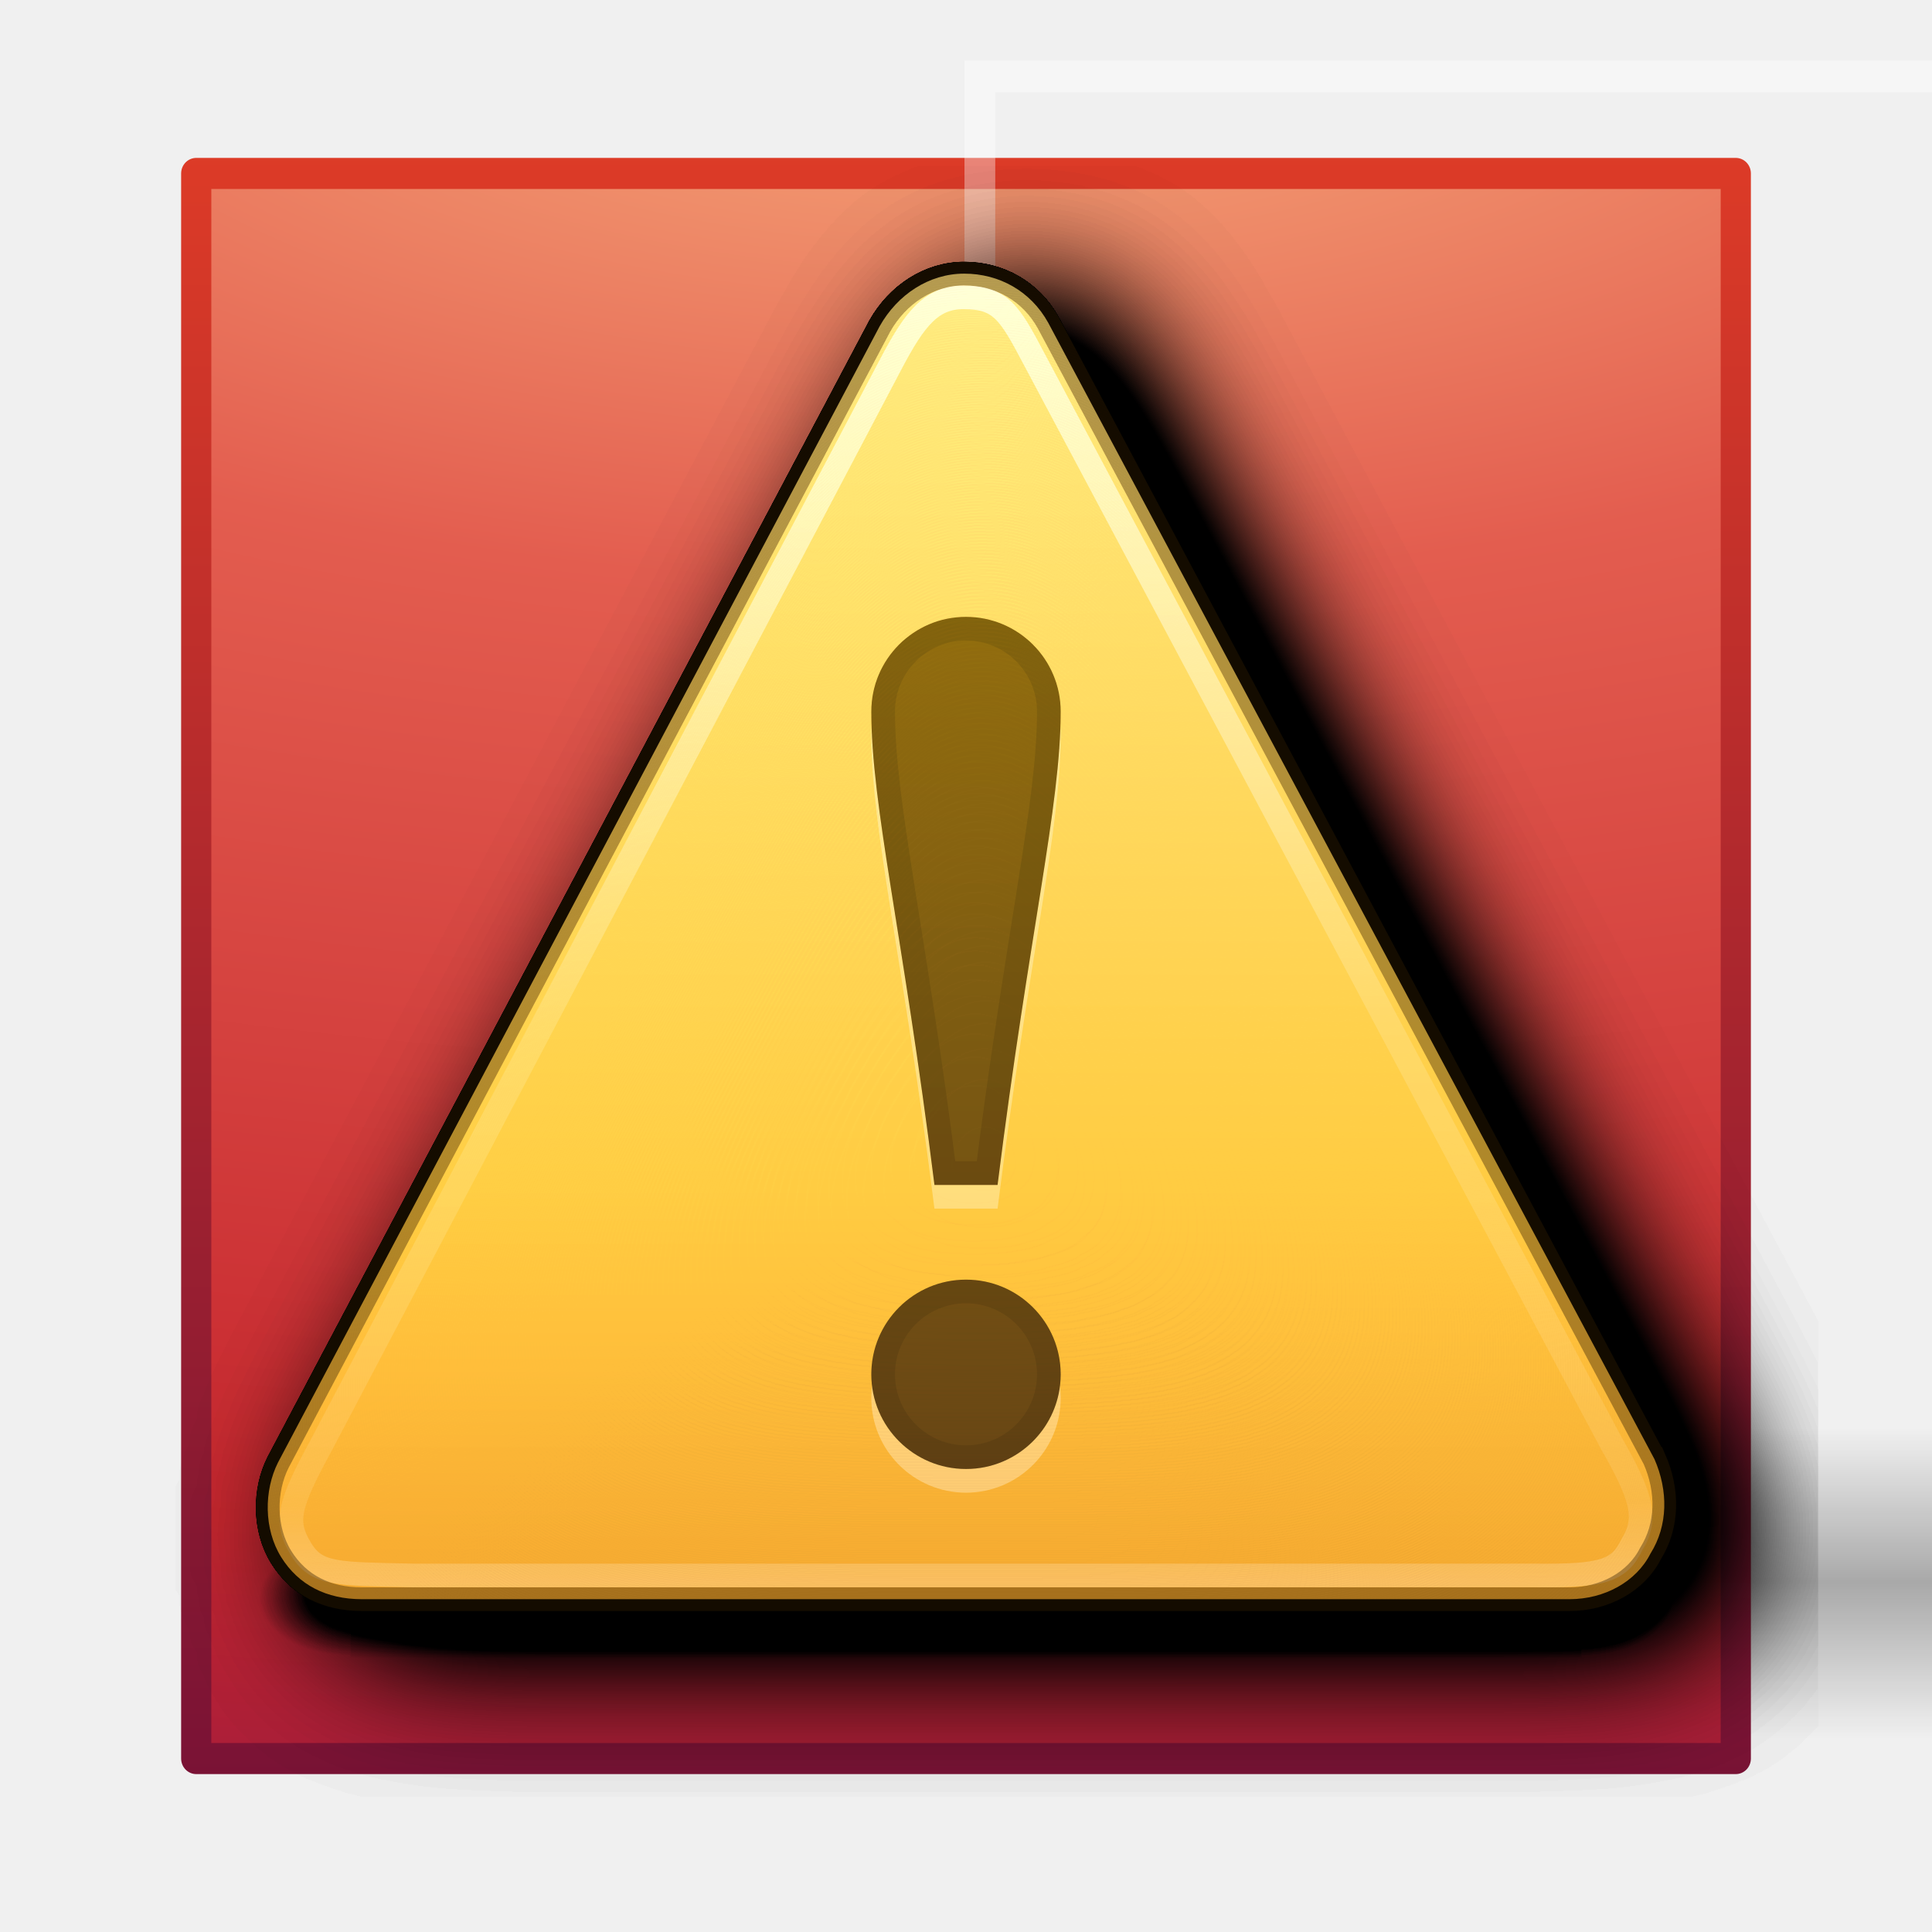
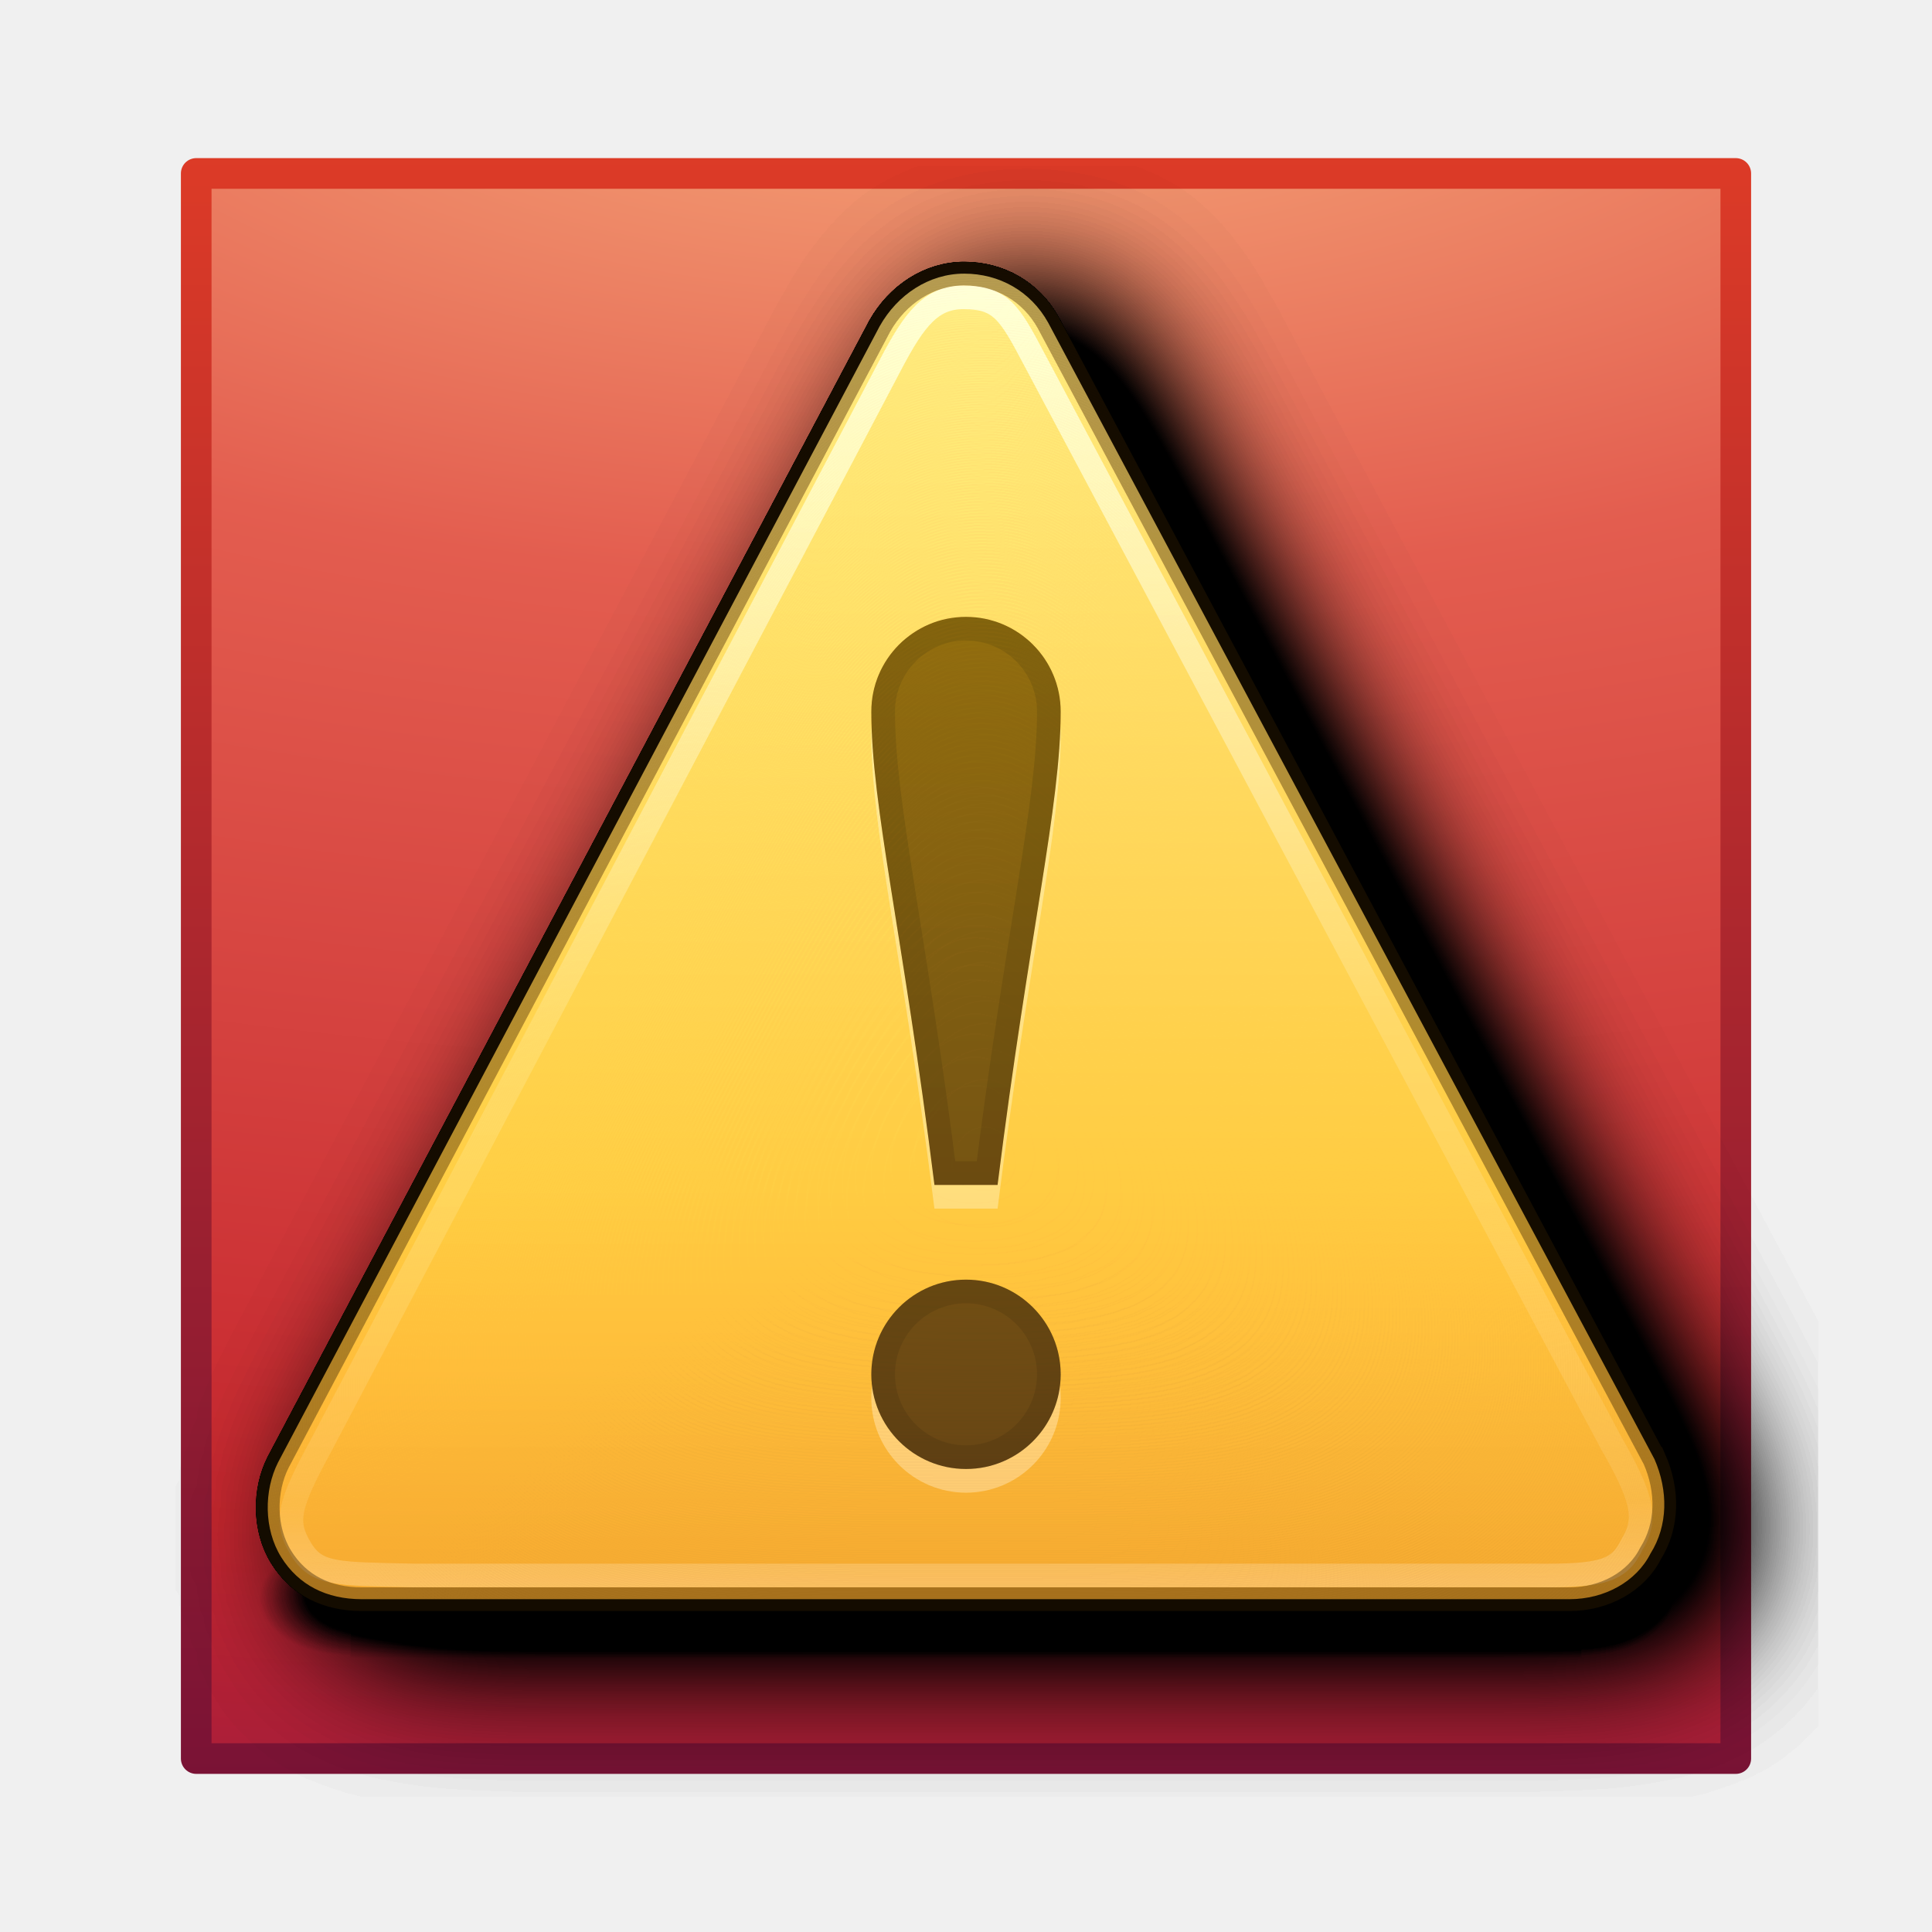
<svg xmlns="http://www.w3.org/2000/svg" xmlns:xlink="http://www.w3.org/1999/xlink" id="svg3682" height="128" width="128" version="1.1">
  <defs id="defs3684">
-     <linearGradient id="linearGradient2847" y2="41.689" gradientUnits="userSpaceOnUse" x2="-35.217" gradientTransform="matrix(1.2325,0,0,1.2519,63.763,-8.845)" y1="1.476" x1="-35.217">
+     <linearGradient id="linearGradient2847" y2="41.689" gradientUnits="userSpaceOnUse" x2="-35.217" gradientTransform="matrix(2.465,0,0,2.577873,177.7626,-0.1392165)" y1="1.476" x1="-35.217">
      <stop id="stop2784" style="stop-color:#fff" offset="0" />
      <stop id="stop2786" style="stop-color:#fff;stop-opacity:0" offset="1" />
    </linearGradient>
-     <radialGradient id="radialGradient3630" gradientUnits="userSpaceOnUse" cy="5" cx="21.979" gradientTransform="matrix(0,3.8797,-9.3033,0,53.39788,-95.50538)" r="20">
+     <radialGradient id="radialGradient3630" gradientUnits="userSpaceOnUse" cy="5" cx="21.979" gradientTransform="matrix(0,7.988956,-18.6066,0,157.0324,-178.5875)" r="20">
      <stop id="stop3244" style="stop-color:#f8b17e" offset="0" />
      <stop id="stop3246" style="stop-color:#e35d4f" offset=".262" />
      <stop id="stop3248" style="stop-color:#c6262e" offset=".661" />
      <stop id="stop3250" style="stop-color:#690b54" offset="1" />
    </radialGradient>
-     <linearGradient id="linearGradient2852" y2="-0.203" gradientUnits="userSpaceOnUse" x2="-33.651" gradientTransform="matrix(1.1928,0,0,1.2115,37.76688,-3.859084)" y1="43.42" x1="-33.651">
+     <linearGradient id="linearGradient2852" y2="-0.203" gradientUnits="userSpaceOnUse" x2="-33.651" gradientTransform="matrix(2.3856,0,0,2.494683,125.7704,10.12763)" y1="43.42" x1="-33.651">
      <stop id="stop2492" style="stop-color:#791235" offset="0" />
      <stop id="stop2494" style="stop-color:#dd3b27" offset="1" />
    </linearGradient>
    <radialGradient id="radialGradient3280" xlink:href="#linearGradient2781" gradientUnits="userSpaceOnUse" cy="44" cx="1" gradientTransform="matrix(2,0,0,0.8,-13,-79.2)" r="5" />
    <linearGradient id="linearGradient2781">
      <stop id="stop2783" offset="0" />
      <stop id="stop2785" style="stop-opacity:0" offset="1" />
    </linearGradient>
    <radialGradient id="radialGradient3282" xlink:href="#linearGradient2781" gradientUnits="userSpaceOnUse" cy="44" cx="1" gradientTransform="matrix(2,0,0,0.8,36,8.8)" r="5" />
    <linearGradient id="linearGradient3680" y2="40" gradientUnits="userSpaceOnUse" y1="48.001" x2="21.875" x1="21.875">
      <stop id="stop2806" style="stop-opacity:0" offset="0" />
      <stop id="stop2812" offset=".5" />
      <stop id="stop2808" style="stop-opacity:0" offset="1" />
    </linearGradient>
    <linearGradient id="linearGradient3856-1-6-5">
      <stop offset="0" style="stop-color:#634215;stop-opacity:1" id="stop3858-0-6-4" />
      <stop offset="1" style="stop-color:#93700d;stop-opacity:1" id="stop3860-2-8-2" />
    </linearGradient>
    <linearGradient gradientTransform="matrix(1.407147,0,-0.00612526,1.464208,-8.86438,-25.13171)" gradientUnits="userSpaceOnUse" xlink:href="#linearGradient3117" id="linearGradient3101" y2="57.567" x2="29.291" y1="19.788" x1="29.127" />
    <linearGradient id="linearGradient3117">
      <stop offset="0" style="stop-color:#ffffff;stop-opacity:1" id="stop3119" />
      <stop offset="0.569" style="stop-color:#ffffff;stop-opacity:0.235" id="stop3121" />
      <stop offset="0.933" style="stop-color:#ffffff;stop-opacity:0.157" id="stop3123" />
      <stop offset="1" style="stop-color:#ffffff;stop-opacity:0.392" id="stop3125" />
    </linearGradient>
    <linearGradient gradientTransform="matrix(1.311165,0,0,1.302389,0.53203,1.4798)" gradientUnits="userSpaceOnUse" xlink:href="#linearGradient3846" id="linearGradient3104" y2="54.67" x2="24" y1="-14.604" x1="24" />
    <linearGradient id="linearGradient3846">
      <stop offset="0" style="stop-color:#fff3cb;stop-opacity:1" id="stop3848" />
      <stop offset="0.262" style="stop-color:#fdde76;stop-opacity:1" id="stop3850" />
      <stop offset="0.661" style="stop-color:#f9c440;stop-opacity:1" id="stop3852" />
      <stop offset="1" style="stop-color:#e48b20;stop-opacity:1" id="stop3854" />
    </linearGradient>
    <radialGradient gradientTransform="matrix(0.03212956,0,0,0.02058823,38.63678,49.45143)" gradientUnits="userSpaceOnUse" xlink:href="#linearGradient2781" id="radialGradient3109" fy="486.648" fx="605.714" r="117.143" cy="486.648" cx="605.714" />
    <radialGradient gradientTransform="matrix(-0.03212956,0,0,0.02058823,25.36322,49.45143)" gradientUnits="userSpaceOnUse" xlink:href="#linearGradient2781" id="radialGradient3112" fy="486.648" fx="605.714" r="117.143" cy="486.648" cx="605.714" />
    <linearGradient id="linearGradient5048">
      <stop offset="0" style="stop-color:#000000;stop-opacity:0" id="stop5050" />
      <stop offset="0.5" style="stop-color:#000000;stop-opacity:1" id="stop5056" />
      <stop offset="1" style="stop-color:#000000;stop-opacity:0" id="stop5052" />
    </linearGradient>
    <linearGradient gradientTransform="matrix(0.1076923,0,0,0.02058823,-6.92308,49.45143)" gradientUnits="userSpaceOnUse" xlink:href="#linearGradient5048" id="linearGradient4055" y2="609.505" x2="302.857" y1="366.648" x1="302.857" />
    <linearGradient gradientUnits="userSpaceOnUse" y2="5.486" x2="16" y1="28" x1="16" id="linearGradient4236" xlink:href="#linearGradient3856-1-6-5" gradientTransform="scale(2,2)" />
    <clipPath id="clipPath4207" clipPathUnits="userSpaceOnUse">
      <path style="opacity:1;fill:url(#linearGradient4236);fill-opacity:1;stroke:none;stroke-width:1;stroke-linejoin:round;stroke-miterlimit:4;stroke-dasharray:none;stroke-opacity:0.498" d="m 32,18 c -2.209,0 -4,1.791 -4,4 0,4 1.333,9.333 2.667,20 l 2.667,0 C 34.667,31.333 36,26 36,22 36,19.791 34.209,18 32,18 Z m 0,28 c -2.209,0 -4,1.791 -4,4 0,2.209 1.791,4 4,4 2.209,0 4,-1.791 4,-4 0,-2.209 -1.791,-4 -4,-4 z" id="path4209" />
    </clipPath>
    <linearGradient xlink:href="#linearGradient3856-1-6-5" id="linearGradient5557" gradientUnits="userSpaceOnUse" gradientTransform="scale(2,2)" x1="16" y1="28" x2="16" y2="5.486" />
    <filter style="color-interpolation-filters:sRGB" id="filter5729">
      <feFlood flood-opacity="0.498" flood-color="rgb(0,0,0)" result="flood" id="feFlood5731" />
      <feComposite in="flood" in2="SourceGraphic" operator="in" result="composite1" id="feComposite5733" />
      <feGaussianBlur in="composite1" stdDeviation="3" result="blur" id="feGaussianBlur5735" />
      <feOffset dx="2.6" dy="1.316" result="offset" id="feOffset5737" />
      <feComposite in="SourceGraphic" in2="offset" operator="over" result="fbSourceGraphic" id="feComposite5739" />
      <feColorMatrix result="fbSourceGraphicAlpha" in="fbSourceGraphic" values="0 0 0 -1 0 0 0 0 -1 0 0 0 0 -1 0 0 0 0 1 0" id="feColorMatrix6137" />
      <feGaussianBlur id="feGaussianBlur6139" in="fbSourceGraphic" stdDeviation="10" result="blur" />
      <feDiffuseLighting id="feDiffuseLighting6141" diffuseConstant="1" surfaceScale="10" lighting-color="#ffffff" result="diffuse">
        <feDistantLight id="feDistantLight6143" elevation="172" azimuth="72" />
      </feDiffuseLighting>
      <feComposite id="feComposite6145" in2="diffuse" in="diffuse" operator="arithmetic" k1="1" result="composite1" k2="0" k3="0" k4="0" />
      <feComposite id="feComposite6147" in2="fbSourceGraphic" in="composite1" k1="1" operator="arithmetic" k3="1" result="fbSourceGraphic" k2="0" k4="0" />
      <feColorMatrix result="fbSourceGraphicAlpha" in="fbSourceGraphic" values="0 0 0 -1 0 0 0 0 -1 0 0 0 0 -1 0 0 0 0 1 0" id="feColorMatrix6149" />
      <feGaussianBlur id="feGaussianBlur6151" in="fbSourceGraphic" stdDeviation="10" result="blur" />
      <feDiffuseLighting id="feDiffuseLighting6153" diffuseConstant="1" surfaceScale="10" lighting-color="#ffffff" result="diffuse">
        <feDistantLight id="feDistantLight6155" elevation="172" azimuth="72" />
      </feDiffuseLighting>
      <feComposite id="feComposite6157" in2="diffuse" in="diffuse" operator="arithmetic" k1="1" result="composite1" k2="0" k3="0" k4="0" />
      <feComposite id="feComposite6159" in2="fbSourceGraphic" in="composite1" k1="1" operator="arithmetic" k3="1" result="composite2" k2="0" k4="0" />
    </filter>
  </defs>
-   <g id="layer1" transform="matrix(2,0,0,2.059168,50.23665,18.07413)">
-     <g id="g2822" style="opacity:0.3" transform="matrix(1.2766,0,0,1.25,0.55413,-12.831)">
-       <rect id="rect1892" style="fill:url(#radialGradient3280)" transform="scale(-1,-1)" height="8" width="10" y="-48" x="-11" />
-       <rect id="rect2789" style="fill:url(#radialGradient3282)" height="8" width="10" y="40" x="38" />
-       <rect id="rect2793" style="fill:url(#linearGradient3680)" height="8" width="27" y="40" x="11" />
+   <rect x="13" y="11.491" width="102" height="105.018" style="fill:url(#radialGradient3630);stroke:url(#linearGradient2852);stroke-width:2.03;stroke-linejoin:round" id="rect3376" />
+   <g id="g130">
+     <g style="filter:url(#filter5729)" transform="matrix(1.56823,0,0,1.56823,13.81664,12.64045)" id="g5544">
+       <rect style="display:inline;overflow:visible;visibility:visible;opacity:0.3;fill:url(#linearGradient4055);fill-opacity:1;fill-rule:nonzero;stroke:none;stroke-width:1;marker:none" id="rect2879" y="57" x="6" height="5" width="52" />
+       <path style="display:inline;overflow:visible;visibility:visible;opacity:0.3;fill:url(#radialGradient3112);fill-opacity:1;fill-rule:nonzero;stroke:none;stroke-width:1;marker:none" id="path2881" d="m 6,57 c 0,0 0,5 0,5 -1.655,0.01 -4,-1.12 -4,-2.5 0,-1.38 1.846,-2.499 4,-2.499 z" />
+       <path style="display:inline;overflow:visible;visibility:visible;opacity:0.3;fill:url(#radialGradient3109);fill-opacity:1;fill-rule:nonzero;stroke:none;stroke-width:1;marker:none" id="path2883" d="m 58,57 c 0,0 0,5 0,5 1.655,0.01 4,-1.12 4,-2.5 0,-1.38 -1.846,-2.499 -4,-2.499 z" />
+       <path style="fill:url(#linearGradient3104);fill-opacity:1;fill-rule:nonzero;stroke:none" id="path11155" d="m 61.08,53.574 -25.607,-48 C 34.737,4.241 33.405,3.5 31.922,3.5 c -1.483,0 -2.822,0.889 -3.569,2.222 l -25.417,48 c -0.598,1.185 -0.605,2.815 0.132,4 0.737,1.185 1.921,1.778 3.404,1.778 l 51.024,0 c 1.483,0 2.821,-0.741 3.42,-1.926 0.747,-1.185 0.753,-2.667 0.165,-4 z" />
+       <path style="opacity:0.6;fill:none;stroke:url(#linearGradient3101);stroke-width:1;stroke-miterlimit:4;stroke-dasharray:none;stroke-opacity:1" id="path11159" d="M 59.23,52.849 34.876,7.103 c -1.037,-1.971 -1.409,-2.603 -2.985,-2.603 -1.356,0 -2.065,0.921 -3.045,2.781 L 4.763,52.99 c -1.398,2.566 -1.548,3.235 -0.875,4.365 0.673,1.13 1.537,1.068 4.731,1.142 l 47.335,0 c 2.973,0.037 3.643,-0.19 4.19,-1.32 0.683,-1.13 0.392,-2.026 -0.912,-4.328 z" />
+       <path style="color:#000000;display:inline;overflow:visible;visibility:visible;opacity:0.4;fill:none;stroke:#311d00;stroke-width:1;stroke-linecap:butt;stroke-linejoin:miter;stroke-miterlimit:4;stroke-dasharray:none;stroke-dashoffset:0;stroke-opacity:1;marker:none;enable-background:accumulate" id="path11155-59" d="M 61.08,53.574 35.473,5.574 c -0.736,-1.333 -2.068,-2.074 -3.551,-2.074 -1.483,0 -2.822,0.889 -3.569,2.222 L 2.936,53.722 c -0.598,1.185 -0.605,2.815 0.132,4 0.737,1.185 1.921,1.778 3.404,1.778 l 51.024,0 c 1.483,0 2.821,-0.741 3.42,-1.926 0.747,-1.185 0.753,-2.667 0.165,-4 z" />
+       <path id="path4199" d="m 32,19 c -2.209,0 -4,1.791 -4,4 0,4 1.333,9.333 2.667,20 l 2.667,0 C 34.667,32.333 36,27 36,23 36,20.791 34.209,19 32,19 Z m 0,28 c -2.209,0 -4,1.791 -4,4 0,2.209 1.791,4 4,4 2.209,0 4,-1.791 4,-4 0,-2.209 -1.791,-4 -4,-4 z" style="opacity:0.3;fill:#ffffff;fill-opacity:1;stroke:none;stroke-width:1;stroke-linejoin:round;stroke-miterlimit:4;stroke-dasharray:none;stroke-opacity:0.498" />
+       <path style="opacity:1;fill:url(#linearGradient5557);fill-opacity:1;stroke:none;stroke-width:1;stroke-linejoin:round;stroke-miterlimit:4;stroke-dasharray:none;stroke-opacity:0.498" d="m 32,18 c -2.209,0 -4,1.791 -4,4 0,4 1.333,9.333 2.667,20 l 2.667,0 C 34.667,31.333 36,26 36,22 36,19.791 34.209,18 32,18 Z m 0,28 c -2.209,0 -4,1.791 -4,4 0,2.209 1.791,4 4,4 2.209,0 4,-1.791 4,-4 0,-2.209 -1.791,-4 -4,-4 z" id="path4159-3" />
+       <path id="path4203" d="m 32,18 c -2.209,0 -4,1.791 -4,4 0,4 1.333,9.333 2.667,20 l 2.667,0 C 34.667,31.333 36,26 36,22 36,19.791 34.209,18 32,18 Z m 0,28 c -2.209,0 -4,1.791 -4,4 0,2.209 1.791,4 4,4 2.209,0 4,-1.791 4,-4 0,-2.209 -1.791,-4 -4,-4 z" style="opacity:0.1;fill:none;fill-opacity:1;stroke:#000000;stroke-width:2;stroke-linejoin:round;stroke-miterlimit:4;stroke-dasharray:none;stroke-opacity:1" clip-path="url(#clipPath4207)" />
    </g>
-     <rect id="rect3376" style="fill:url(#radialGradient3630);stroke:url(#linearGradient2852);stroke-width:1;stroke-linejoin:round" height="51" width="51" y="-3.197" x="-18.618" />
-     <rect id="rect3404" style="opacity:0.4;fill:none;stroke:url(#linearGradient2847);stroke-width:1.02" height="48.979" width="48.979" y="-6.32" x="7.341" />
  </g>
-   <a id="a142">
-     <g id="g130">
-       <g id="g5544" transform="matrix(1.56823,0,0,1.56823,13.81664,12.64045)" style="filter:url(#filter5729)">
-         <rect width="52" height="5" x="6" y="57" id="rect2879" style="display:inline;overflow:visible;visibility:visible;opacity:0.3;fill:url(#linearGradient4055);fill-opacity:1;fill-rule:nonzero;stroke:none;stroke-width:1;marker:none" />
-         <path d="m 6,57 c 0,0 0,5 0,5 -1.655,0.01 -4,-1.12 -4,-2.5 0,-1.38 1.846,-2.499 4,-2.499 z" id="path2881" style="display:inline;overflow:visible;visibility:visible;opacity:0.3;fill:url(#radialGradient3112);fill-opacity:1;fill-rule:nonzero;stroke:none;stroke-width:1;marker:none" />
-         <path d="m 58,57 c 0,0 0,5 0,5 1.655,0.01 4,-1.12 4,-2.5 0,-1.38 -1.846,-2.499 -4,-2.499 z" id="path2883" style="display:inline;overflow:visible;visibility:visible;opacity:0.3;fill:url(#radialGradient3109);fill-opacity:1;fill-rule:nonzero;stroke:none;stroke-width:1;marker:none" />
-         <path d="m 61.08,53.574 -25.607,-48 C 34.737,4.241 33.405,3.5 31.922,3.5 c -1.483,0 -2.822,0.889 -3.569,2.222 l -25.417,48 c -0.598,1.185 -0.605,2.815 0.132,4 0.737,1.185 1.921,1.778 3.404,1.778 l 51.024,0 c 1.483,0 2.821,-0.741 3.42,-1.926 0.747,-1.185 0.753,-2.667 0.165,-4 z" id="path11155" style="fill:url(#linearGradient3104);fill-opacity:1;fill-rule:nonzero;stroke:none" />
-         <path d="M 59.23,52.849 34.876,7.103 c -1.037,-1.971 -1.409,-2.603 -2.985,-2.603 -1.356,0 -2.065,0.921 -3.045,2.781 L 4.763,52.99 c -1.398,2.566 -1.548,3.235 -0.875,4.365 0.673,1.13 1.537,1.068 4.731,1.142 l 47.335,0 c 2.973,0.037 3.643,-0.19 4.19,-1.32 0.683,-1.13 0.392,-2.026 -0.912,-4.328 z" id="path11159" style="opacity:0.6;fill:none;stroke:url(#linearGradient3101);stroke-width:1;stroke-miterlimit:4;stroke-dasharray:none;stroke-opacity:1" />
-         <path d="M 61.08,53.574 35.473,5.574 c -0.736,-1.333 -2.068,-2.074 -3.551,-2.074 -1.483,0 -2.822,0.889 -3.569,2.222 L 2.936,53.722 c -0.598,1.185 -0.605,2.815 0.132,4 0.737,1.185 1.921,1.778 3.404,1.778 l 51.024,0 c 1.483,0 2.821,-0.741 3.42,-1.926 0.747,-1.185 0.753,-2.667 0.165,-4 z" id="path11155-59" style="color:#000000;display:inline;overflow:visible;visibility:visible;opacity:0.4;fill:none;stroke:#311d00;stroke-width:1;stroke-linecap:butt;stroke-linejoin:miter;stroke-miterlimit:4;stroke-dasharray:none;stroke-dashoffset:0;stroke-opacity:1;marker:none;enable-background:accumulate" />
-         <path style="opacity:0.3;fill:#ffffff;fill-opacity:1;stroke:none;stroke-width:1;stroke-linejoin:round;stroke-miterlimit:4;stroke-dasharray:none;stroke-opacity:0.498" d="m 32,19 c -2.209,0 -4,1.791 -4,4 0,4 1.333,9.333 2.667,20 l 2.667,0 C 34.667,32.333 36,27 36,23 36,20.791 34.209,19 32,19 Z m 0,28 c -2.209,0 -4,1.791 -4,4 0,2.209 1.791,4 4,4 2.209,0 4,-1.791 4,-4 0,-2.209 -1.791,-4 -4,-4 z" id="path4199" />
-         <path id="path4159-3" d="m 32,18 c -2.209,0 -4,1.791 -4,4 0,4 1.333,9.333 2.667,20 l 2.667,0 C 34.667,31.333 36,26 36,22 36,19.791 34.209,18 32,18 Z m 0,28 c -2.209,0 -4,1.791 -4,4 0,2.209 1.791,4 4,4 2.209,0 4,-1.791 4,-4 0,-2.209 -1.791,-4 -4,-4 z" style="opacity:1;fill:url(#linearGradient5557);fill-opacity:1;stroke:none;stroke-width:1;stroke-linejoin:round;stroke-miterlimit:4;stroke-dasharray:none;stroke-opacity:0.498" />
-         <path clip-path="url(#clipPath4207)" style="opacity:0.1;fill:none;fill-opacity:1;stroke:#000000;stroke-width:2;stroke-linejoin:round;stroke-miterlimit:4;stroke-dasharray:none;stroke-opacity:1" d="m 32,18 c -2.209,0 -4,1.791 -4,4 0,4 1.333,9.333 2.667,20 l 2.667,0 C 34.667,31.333 36,26 36,22 36,19.791 34.209,18 32,18 Z m 0,28 c -2.209,0 -4,1.791 -4,4 0,2.209 1.791,4 4,4 2.209,0 4,-1.791 4,-4 0,-2.209 -1.791,-4 -4,-4 z" id="path4203" />
-       </g>
-     </g>
-   </a>
</svg>
